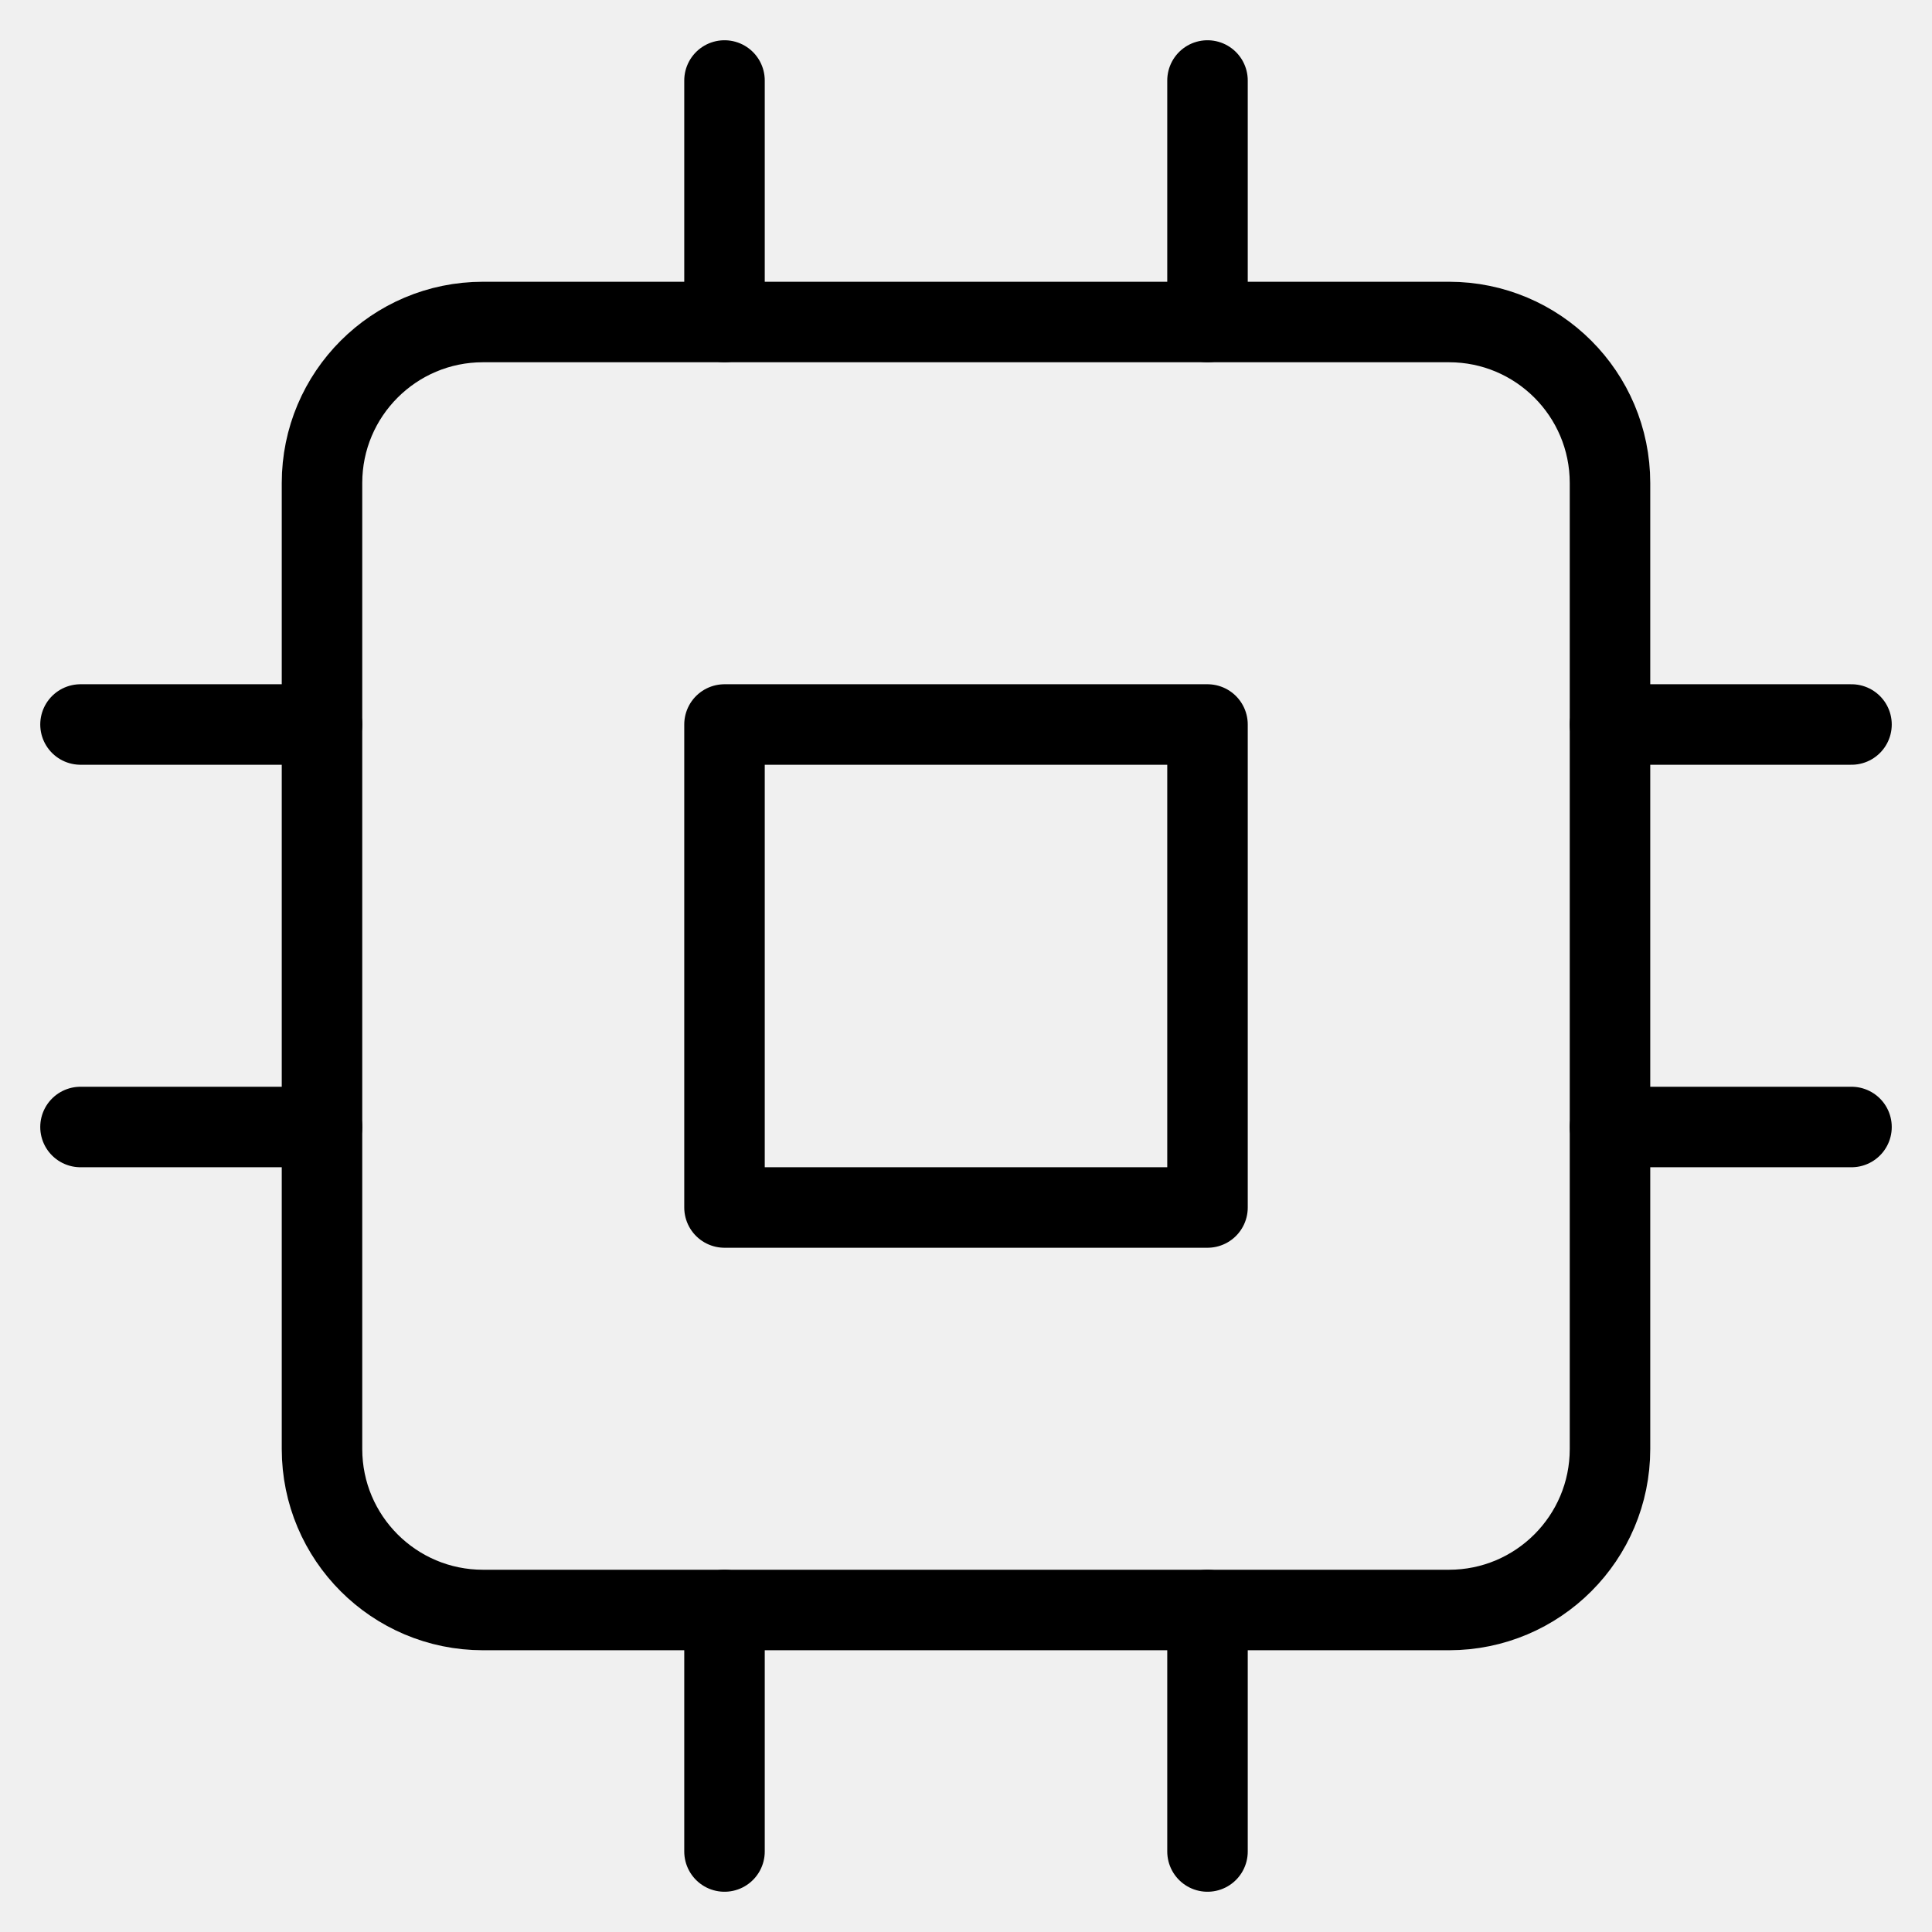
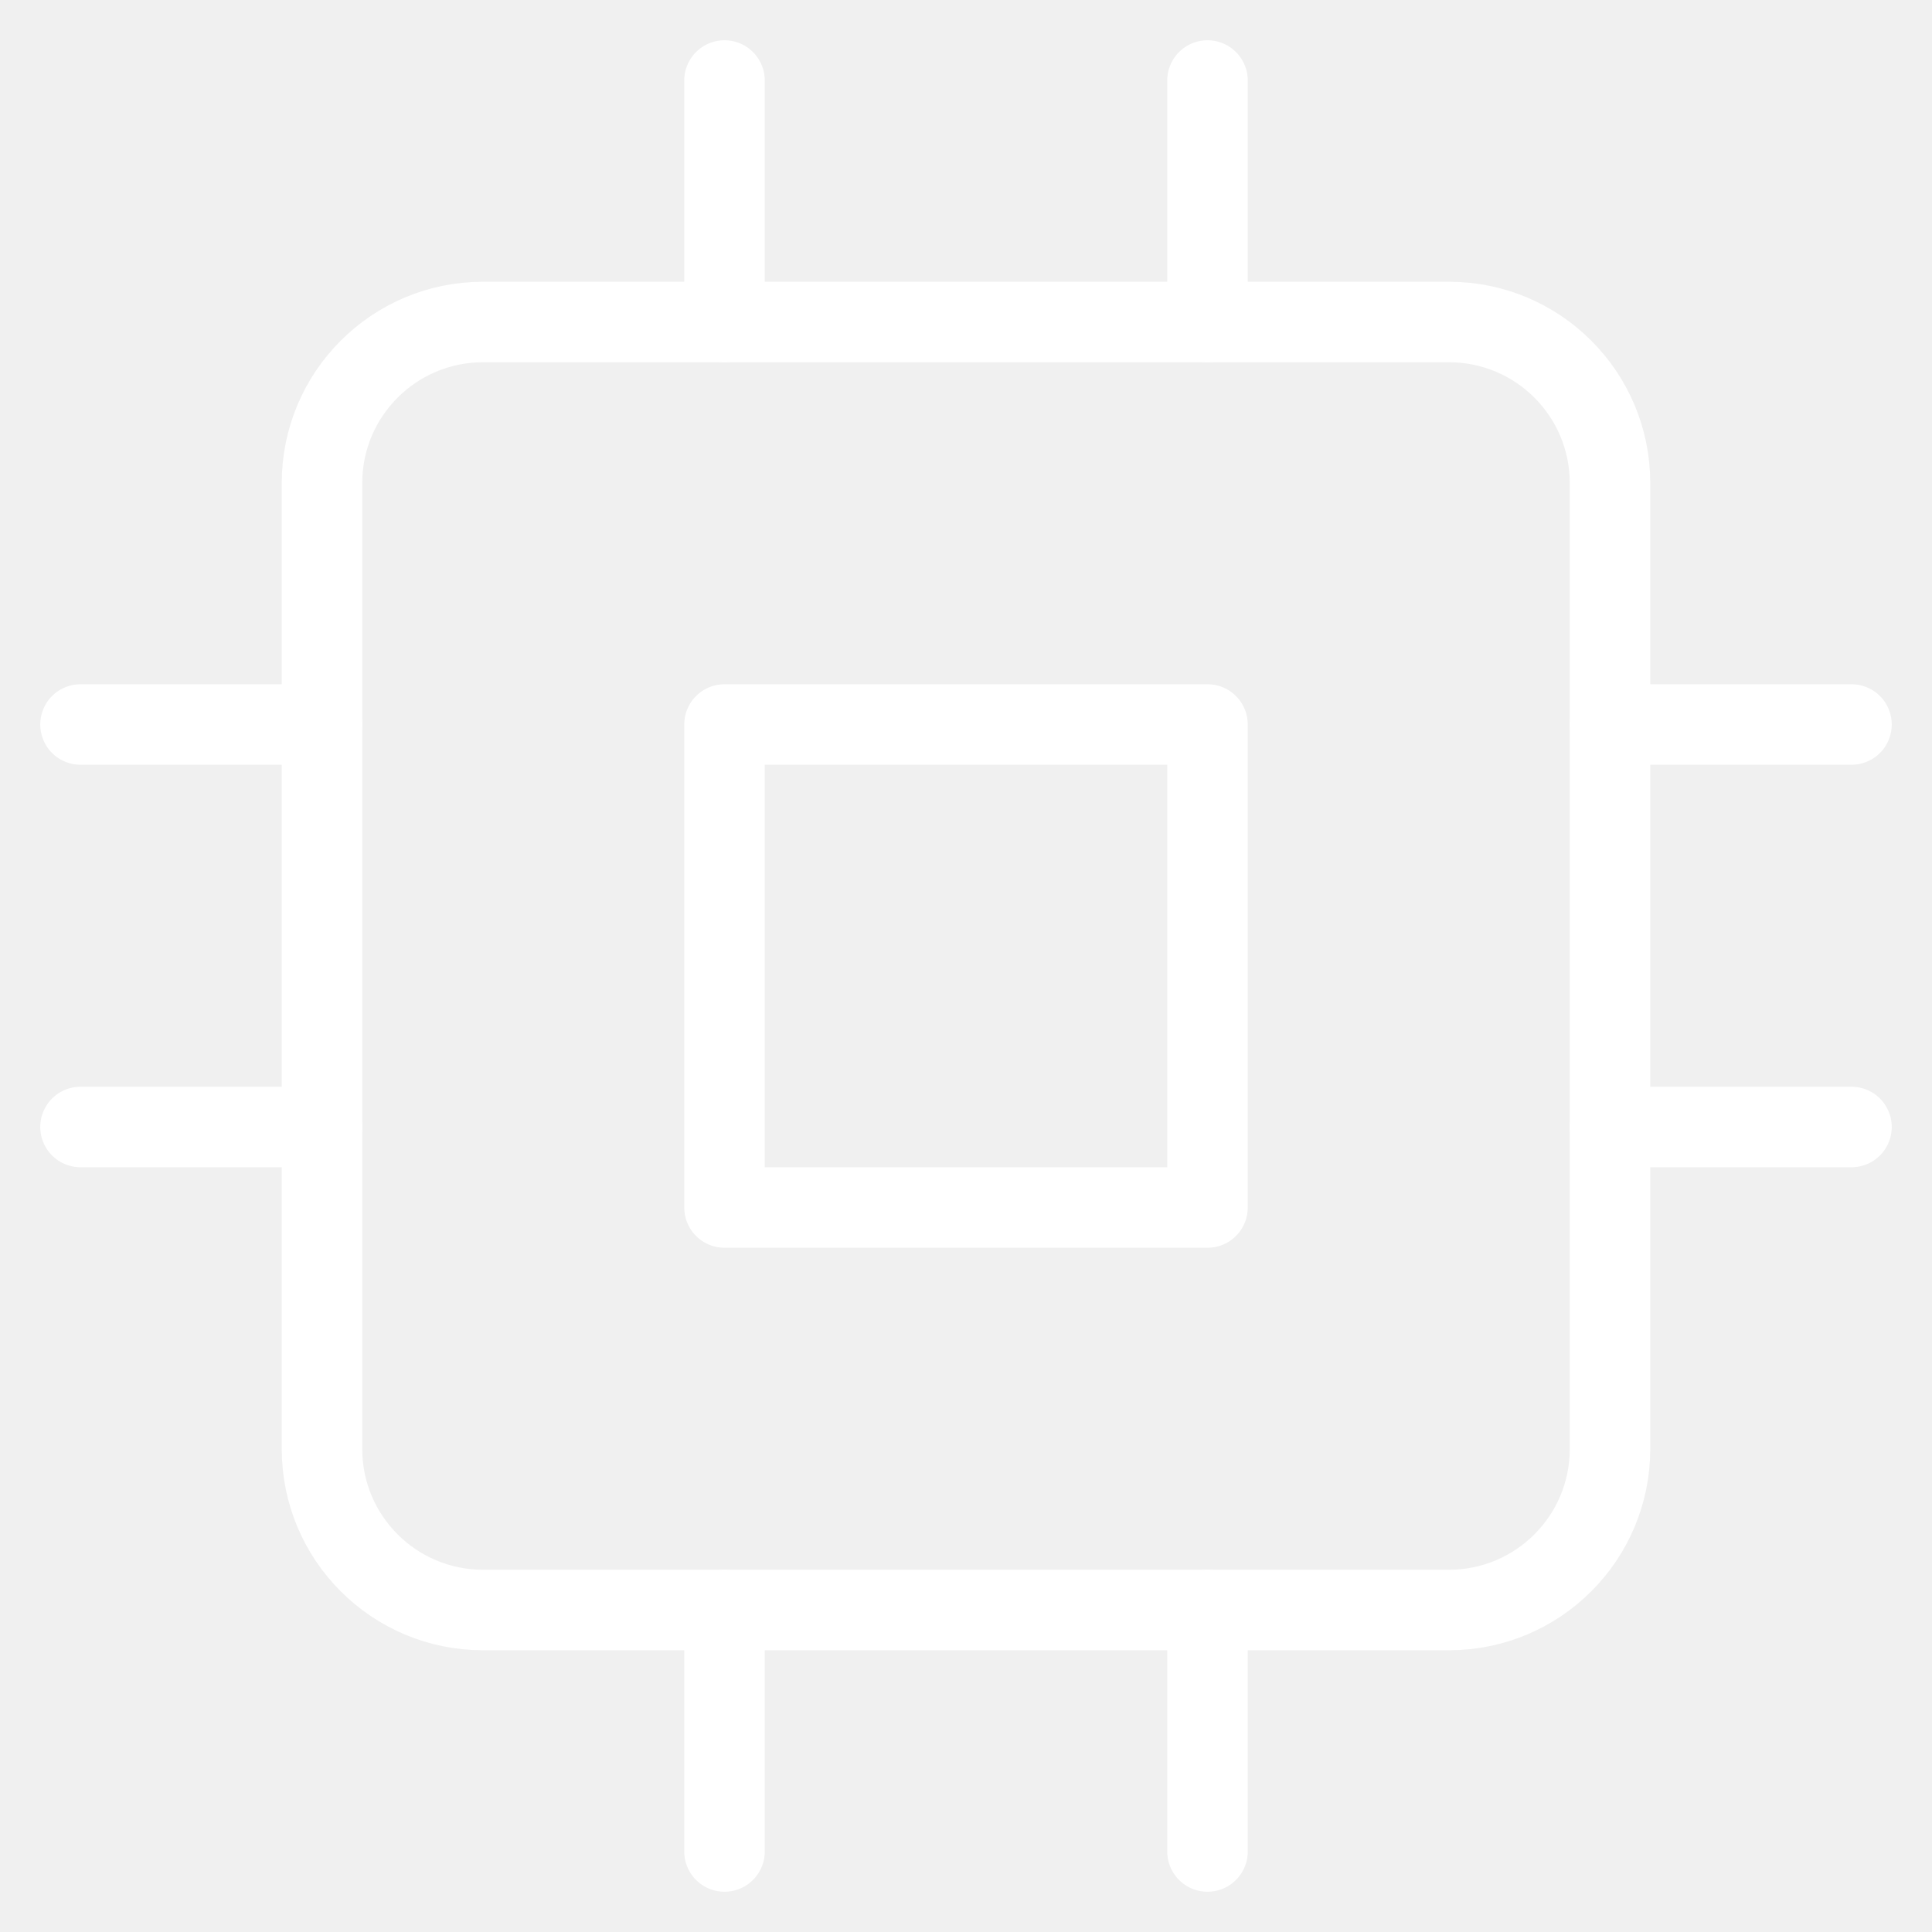
- <svg xmlns="http://www.w3.org/2000/svg" width="24" height="24" viewBox="0 0 24 24" fill="none" stroke="currentColor" stroke-width="1" stroke-linecap="round" stroke-linejoin="round" class="feather feather-cpu">
+ <svg xmlns="http://www.w3.org/2000/svg" width="24" height="24" viewBox="0 0 24 24" fill="none" stroke="white" stroke-width="1" stroke-linecap="round" stroke-linejoin="round" class="feather feather-cpu">
  <rect x="4" y="4" width="16" height="16" rx="2" ry="2" />
  <rect x="9" y="9" width="6" height="6" />
  <line x1="9" y1="1" x2="9" y2="4" />
  <line x1="15" y1="1" x2="15" y2="4" />
  <line x1="9" y1="20" x2="9" y2="23" />
  <line x1="15" y1="20" x2="15" y2="23" />
  <line x1="20" y1="9" x2="23" y2="9" />
  <line x1="20" y1="14" x2="23" y2="14" />
  <line x1="1" y1="9" x2="4" y2="9" />
  <line x1="1" y1="14" x2="4" y2="14" />
</svg>
